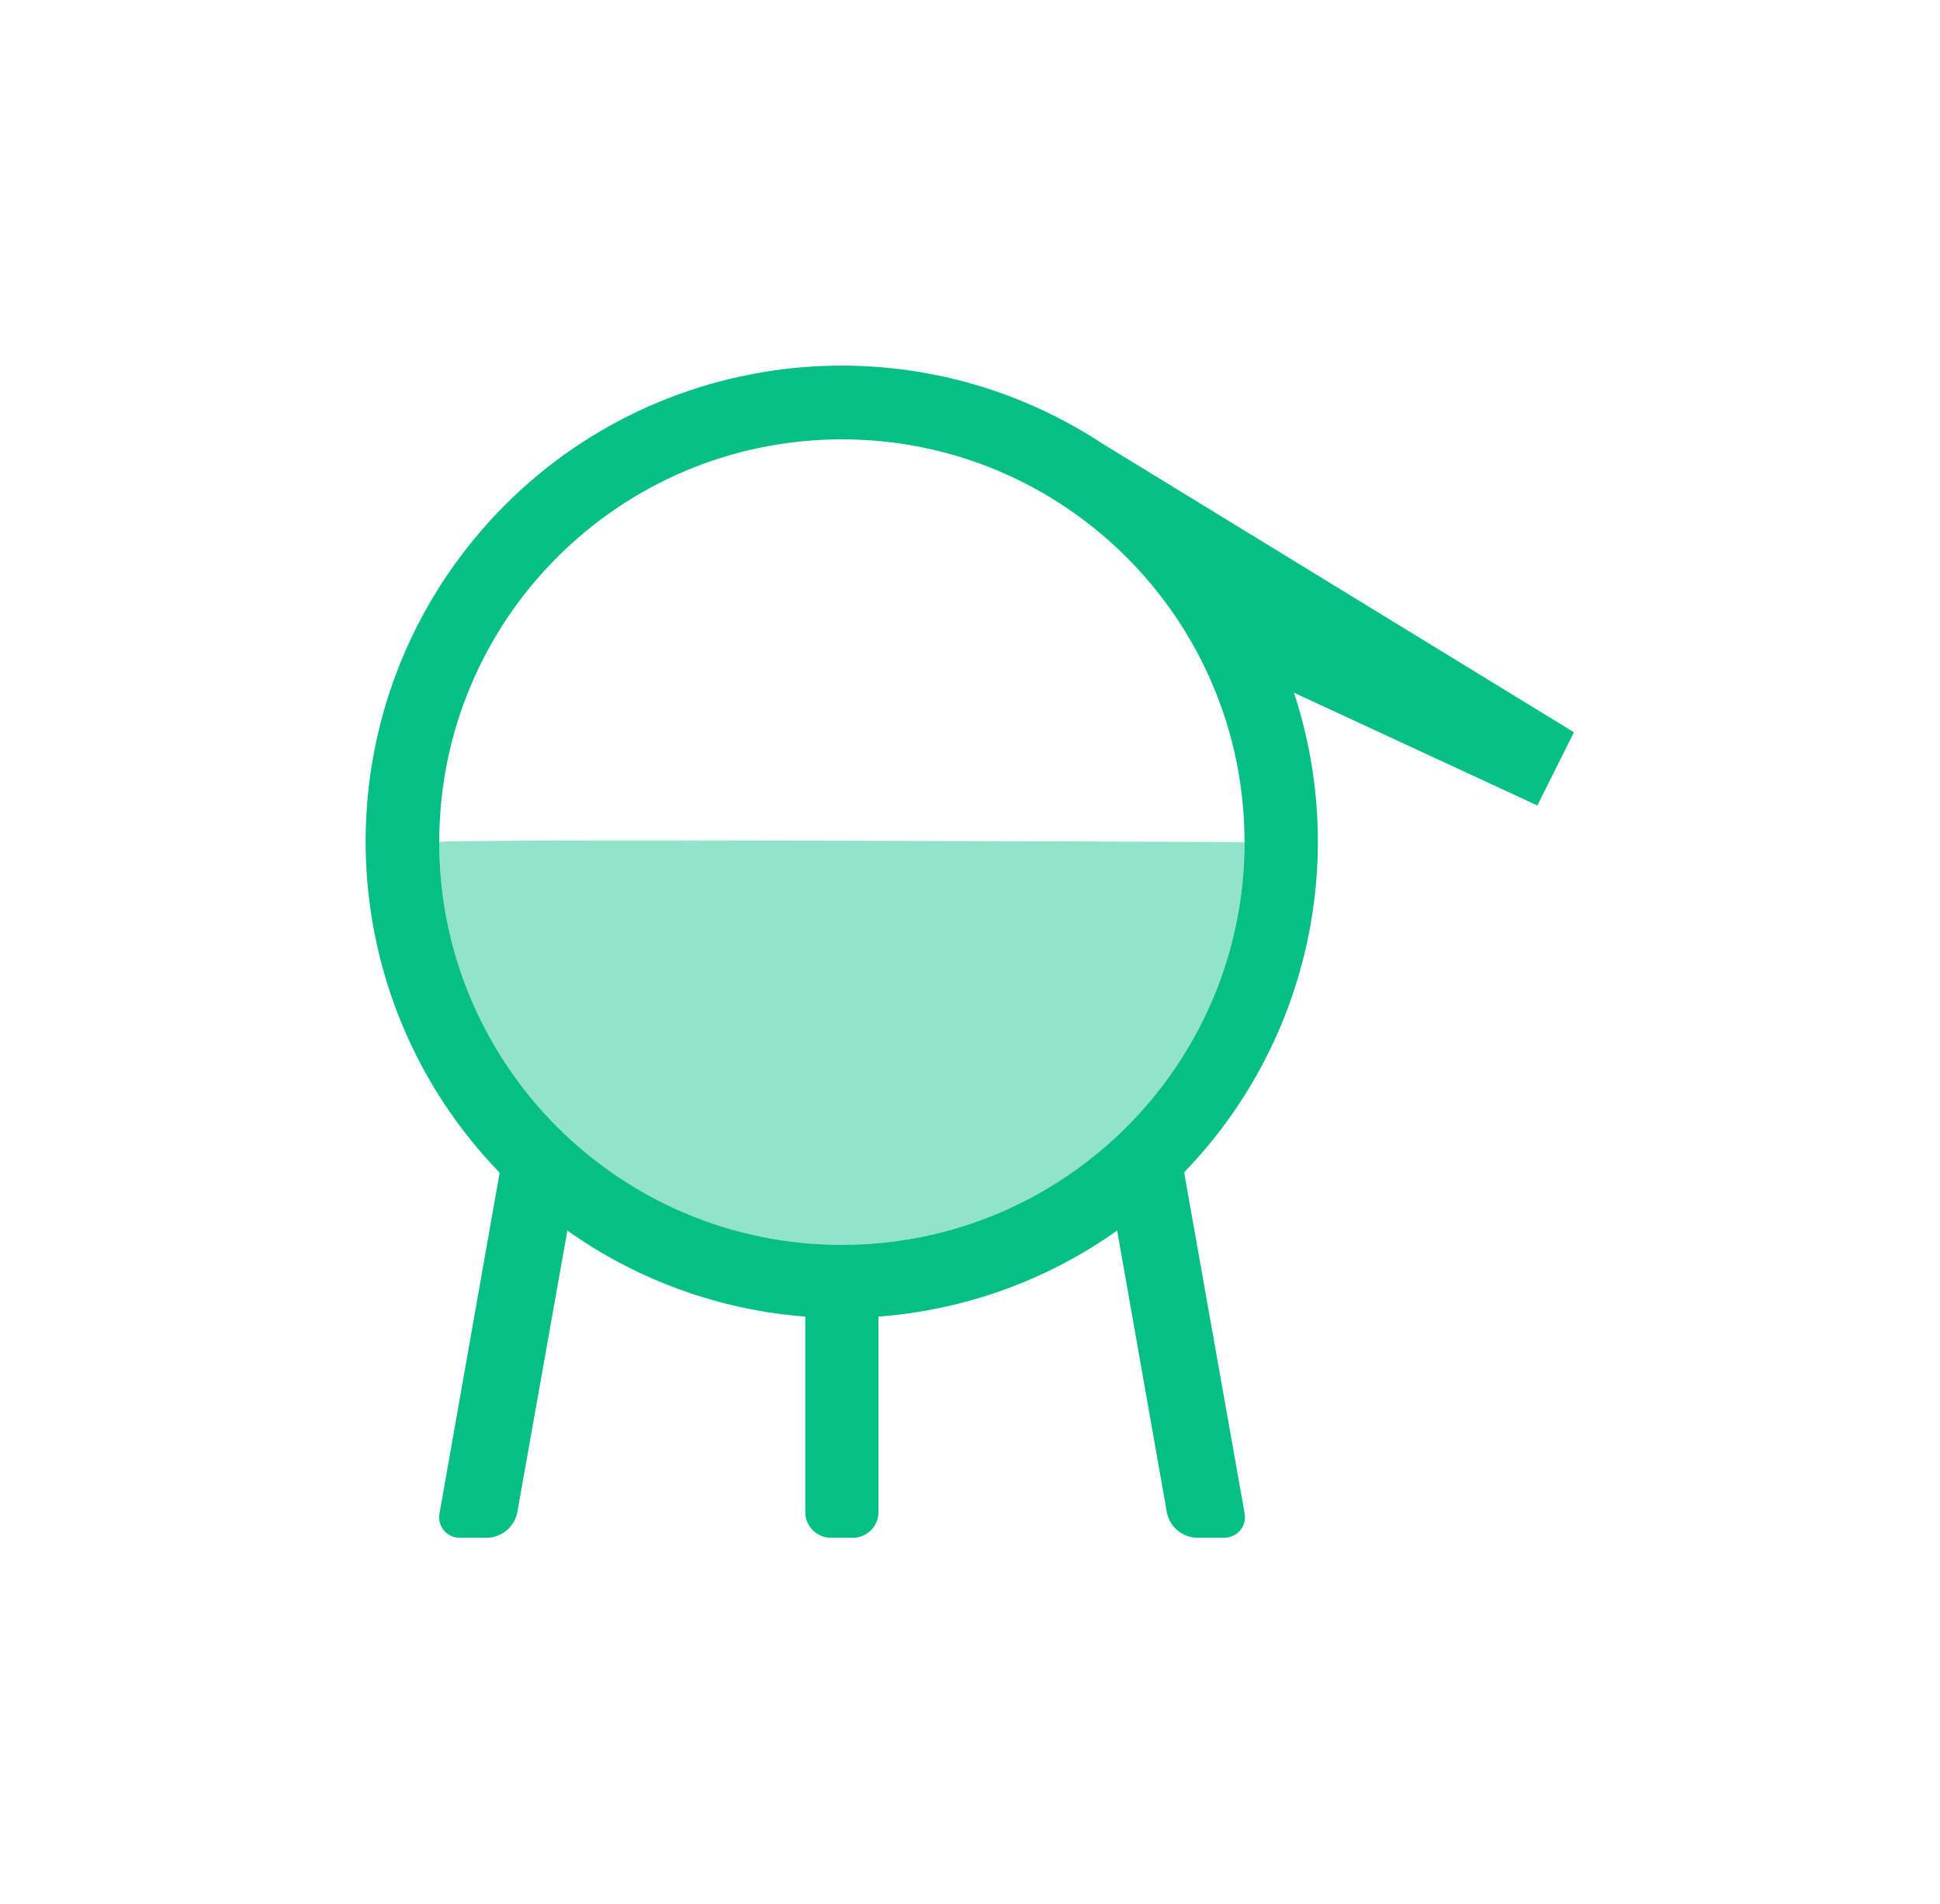
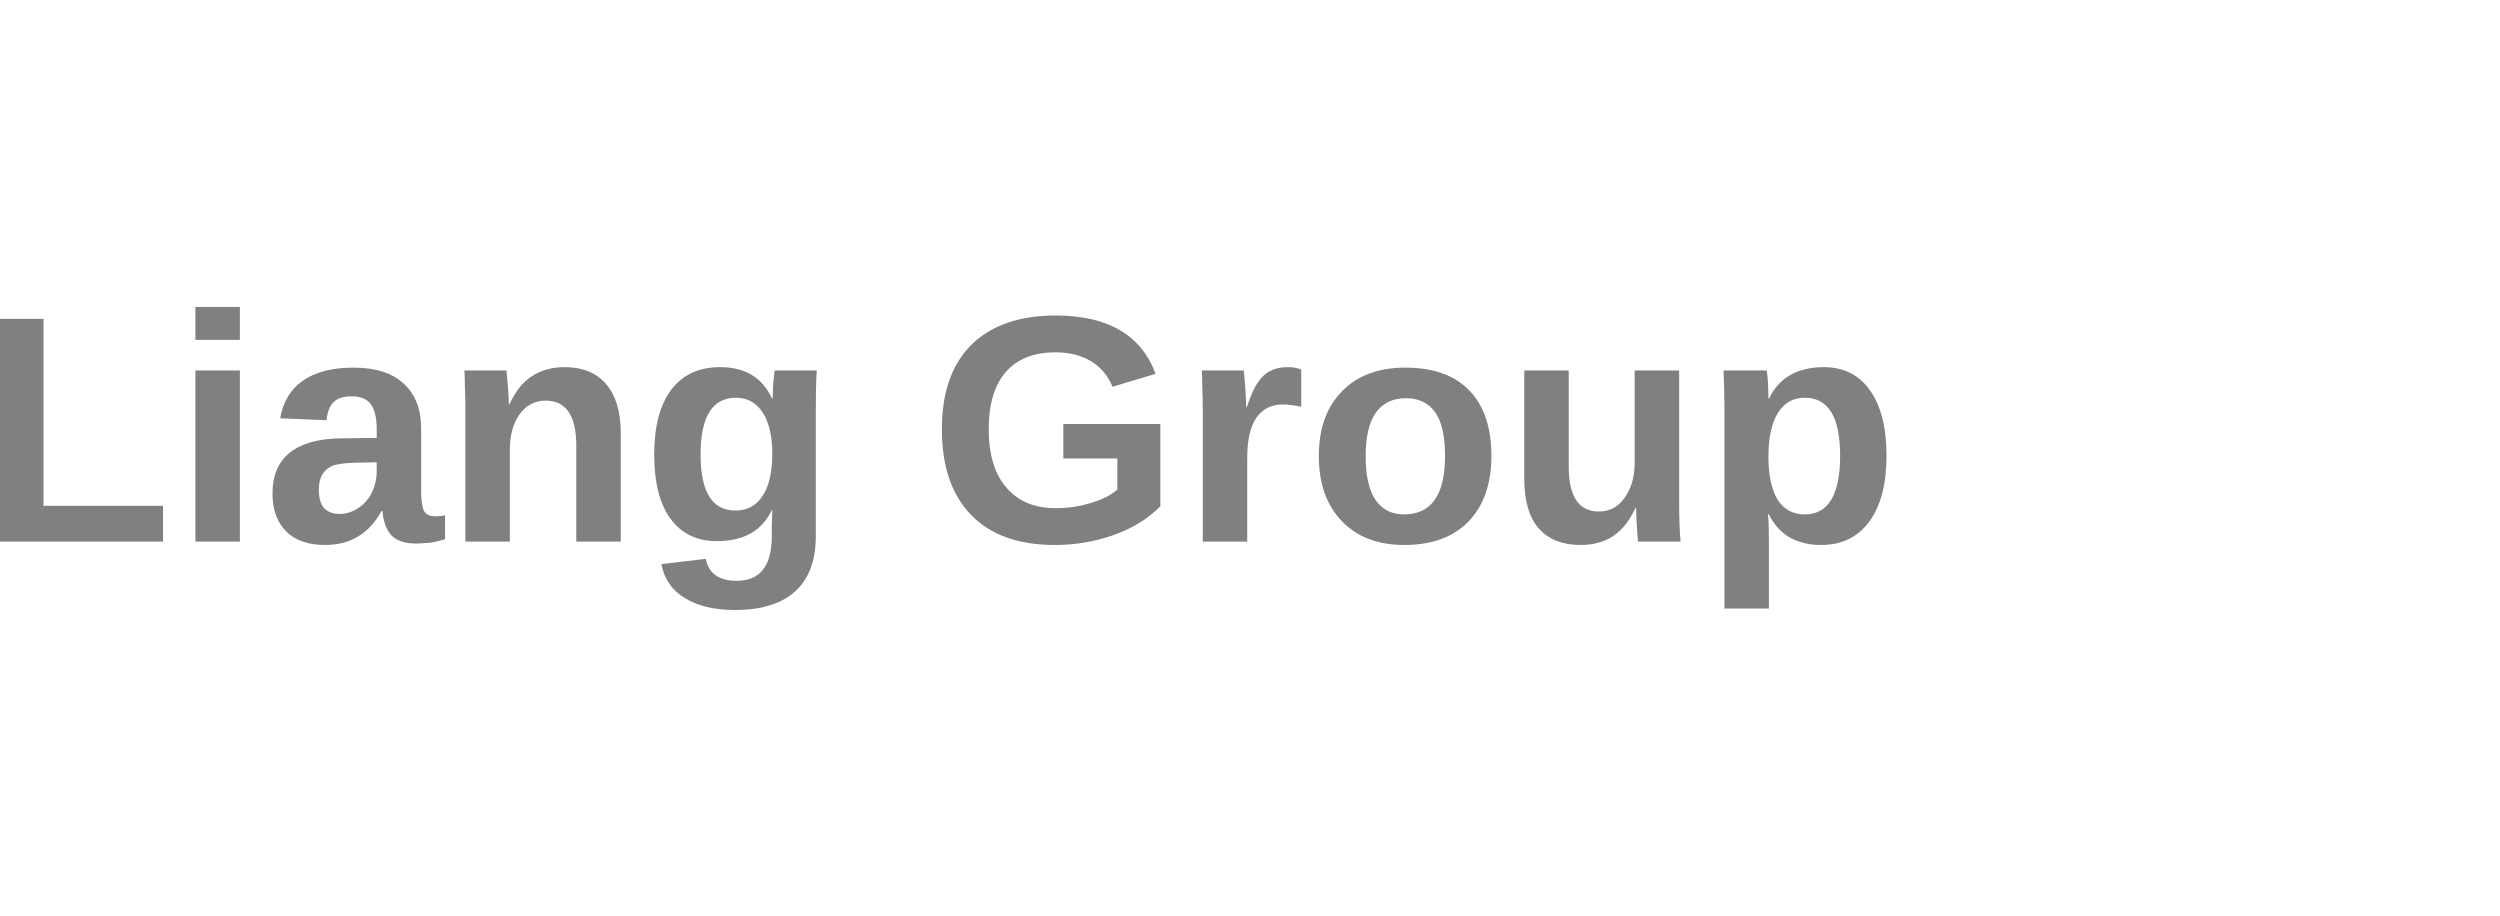
- <svg xmlns="http://www.w3.org/2000/svg" width="53" height="52" viewBox="-10 -10 53 52">
-   <g fill="#05BF85" fill-rule="evenodd">
-     <path d="M20.14 2.13L33 10l-1 2-6.65-3.08a12.99 12.99 0 0 1-3 13.1l1.65 9.3c.07.38-.2.68-.57.68h-.74a.86.86 0 0 1-.81-.68l-1.36-7.71A12.93 12.93 0 0 1 14 25.96v5.34a.7.7 0 0 1-.7.7h-.6a.7.7 0 0 1-.7-.7v-5.34a12.93 12.93 0 0 1-6.5-2.35l-1.37 7.71a.86.86 0 0 1-.81.68h-.73a.56.56 0 0 1-.58-.68l1.64-9.29a13 13 0 0 1 16.49-19.9zM13 24a11 11 0 1 0 0-22 11 11 0 0 0 0 22z" />
-     <path fill-opacity=".44" d="M13 24a11 11 0 0 0 11-11s-22-.1-22 0a11 11 0 0 0 11 11z" />
+ <svg xmlns="http://www.w3.org/2000/svg" width="81.712mm" height="29.932mm" viewBox="0 0 81.712 29.932" version="1.1" id="svg8">
+   <defs id="defs2" />
+   <g id="layer1">
+     <text xml:space="preserve" style="font-style:normal;font-weight:normal;font-size:10.583px;line-height:1.25;font-family:sans-serif;fill:#808080;fill-opacity:1;stroke:none;stroke-width:0.265" x="-0.811" y="17.705" id="text12">
+       <tspan id="tspan10" x="-0.811" y="17.705" style="font-style:normal;font-variant:normal;font-weight:bold;font-stretch:normal;font-family:Arial;-inkscape-font-specification:'Arial Bold';fill:#808080;stroke-width:0.265">Liang Group</tspan>
+     </text>
+     <rect style="fill:none;fill-opacity:1;stroke-width:0.331" id="rect17" width="81.712" height="29.932" x="-3.5527137e-15" y="-7.1054274e-15" />
  </g>
</svg>
